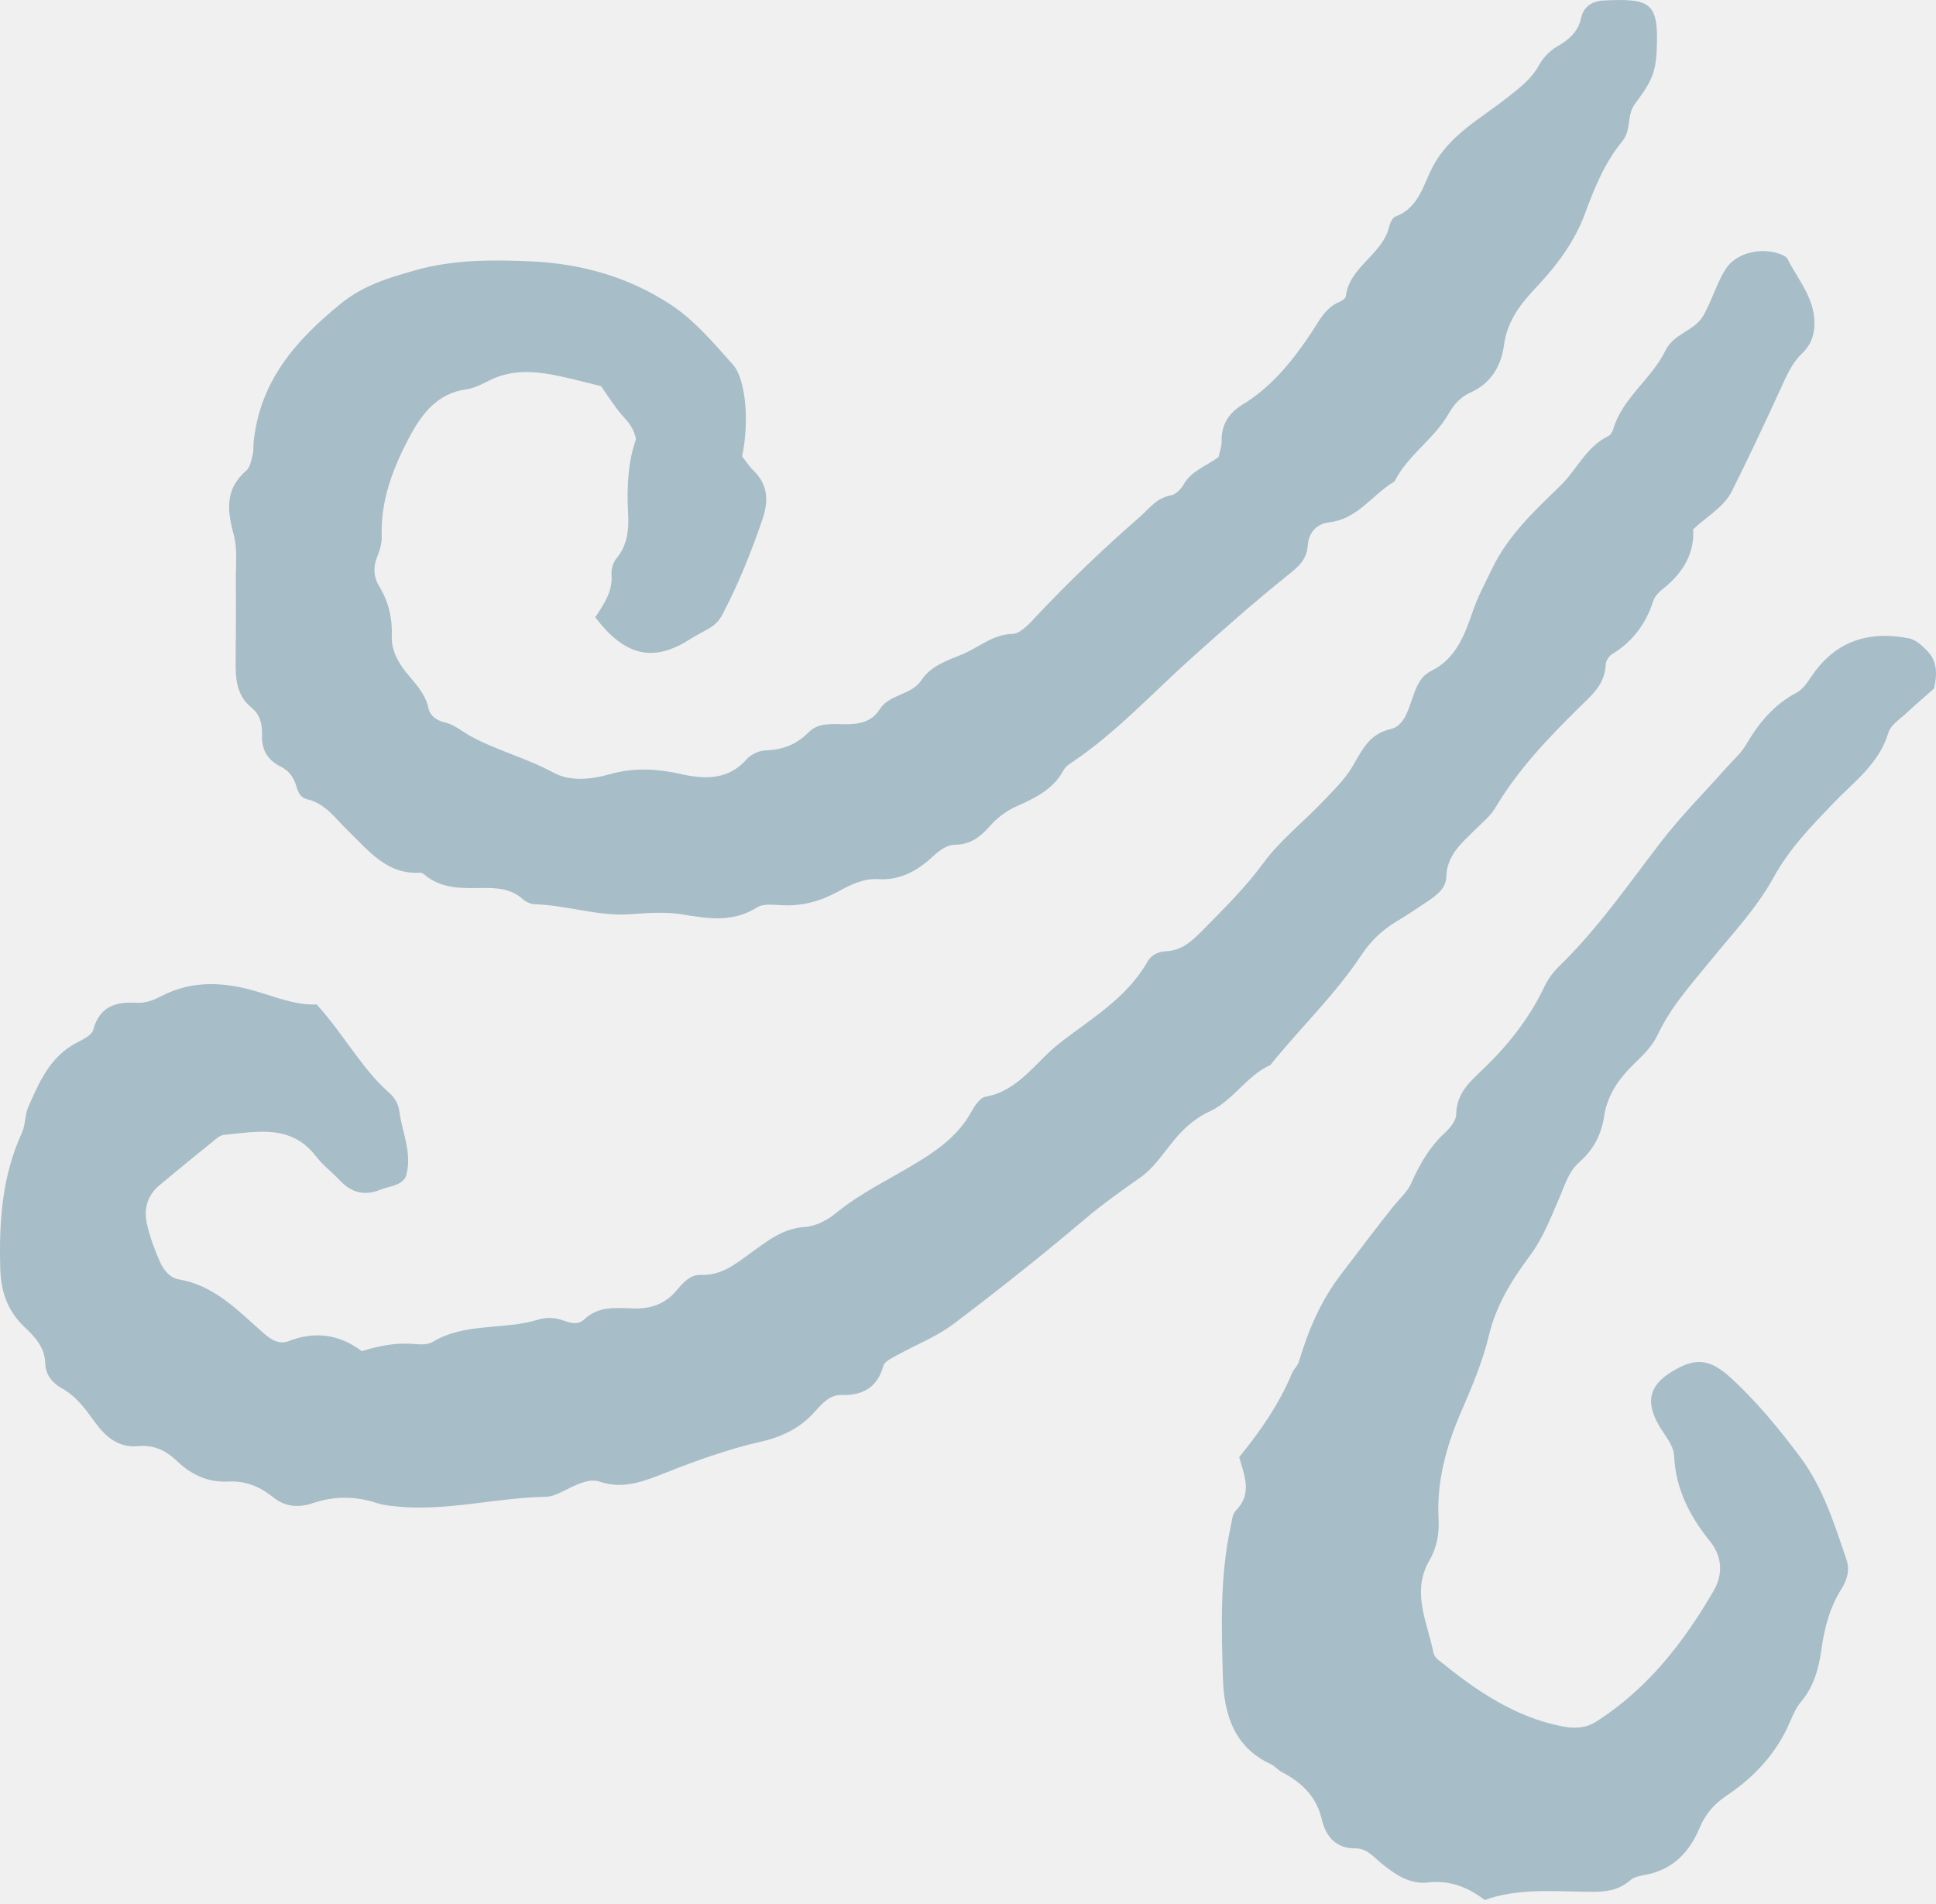
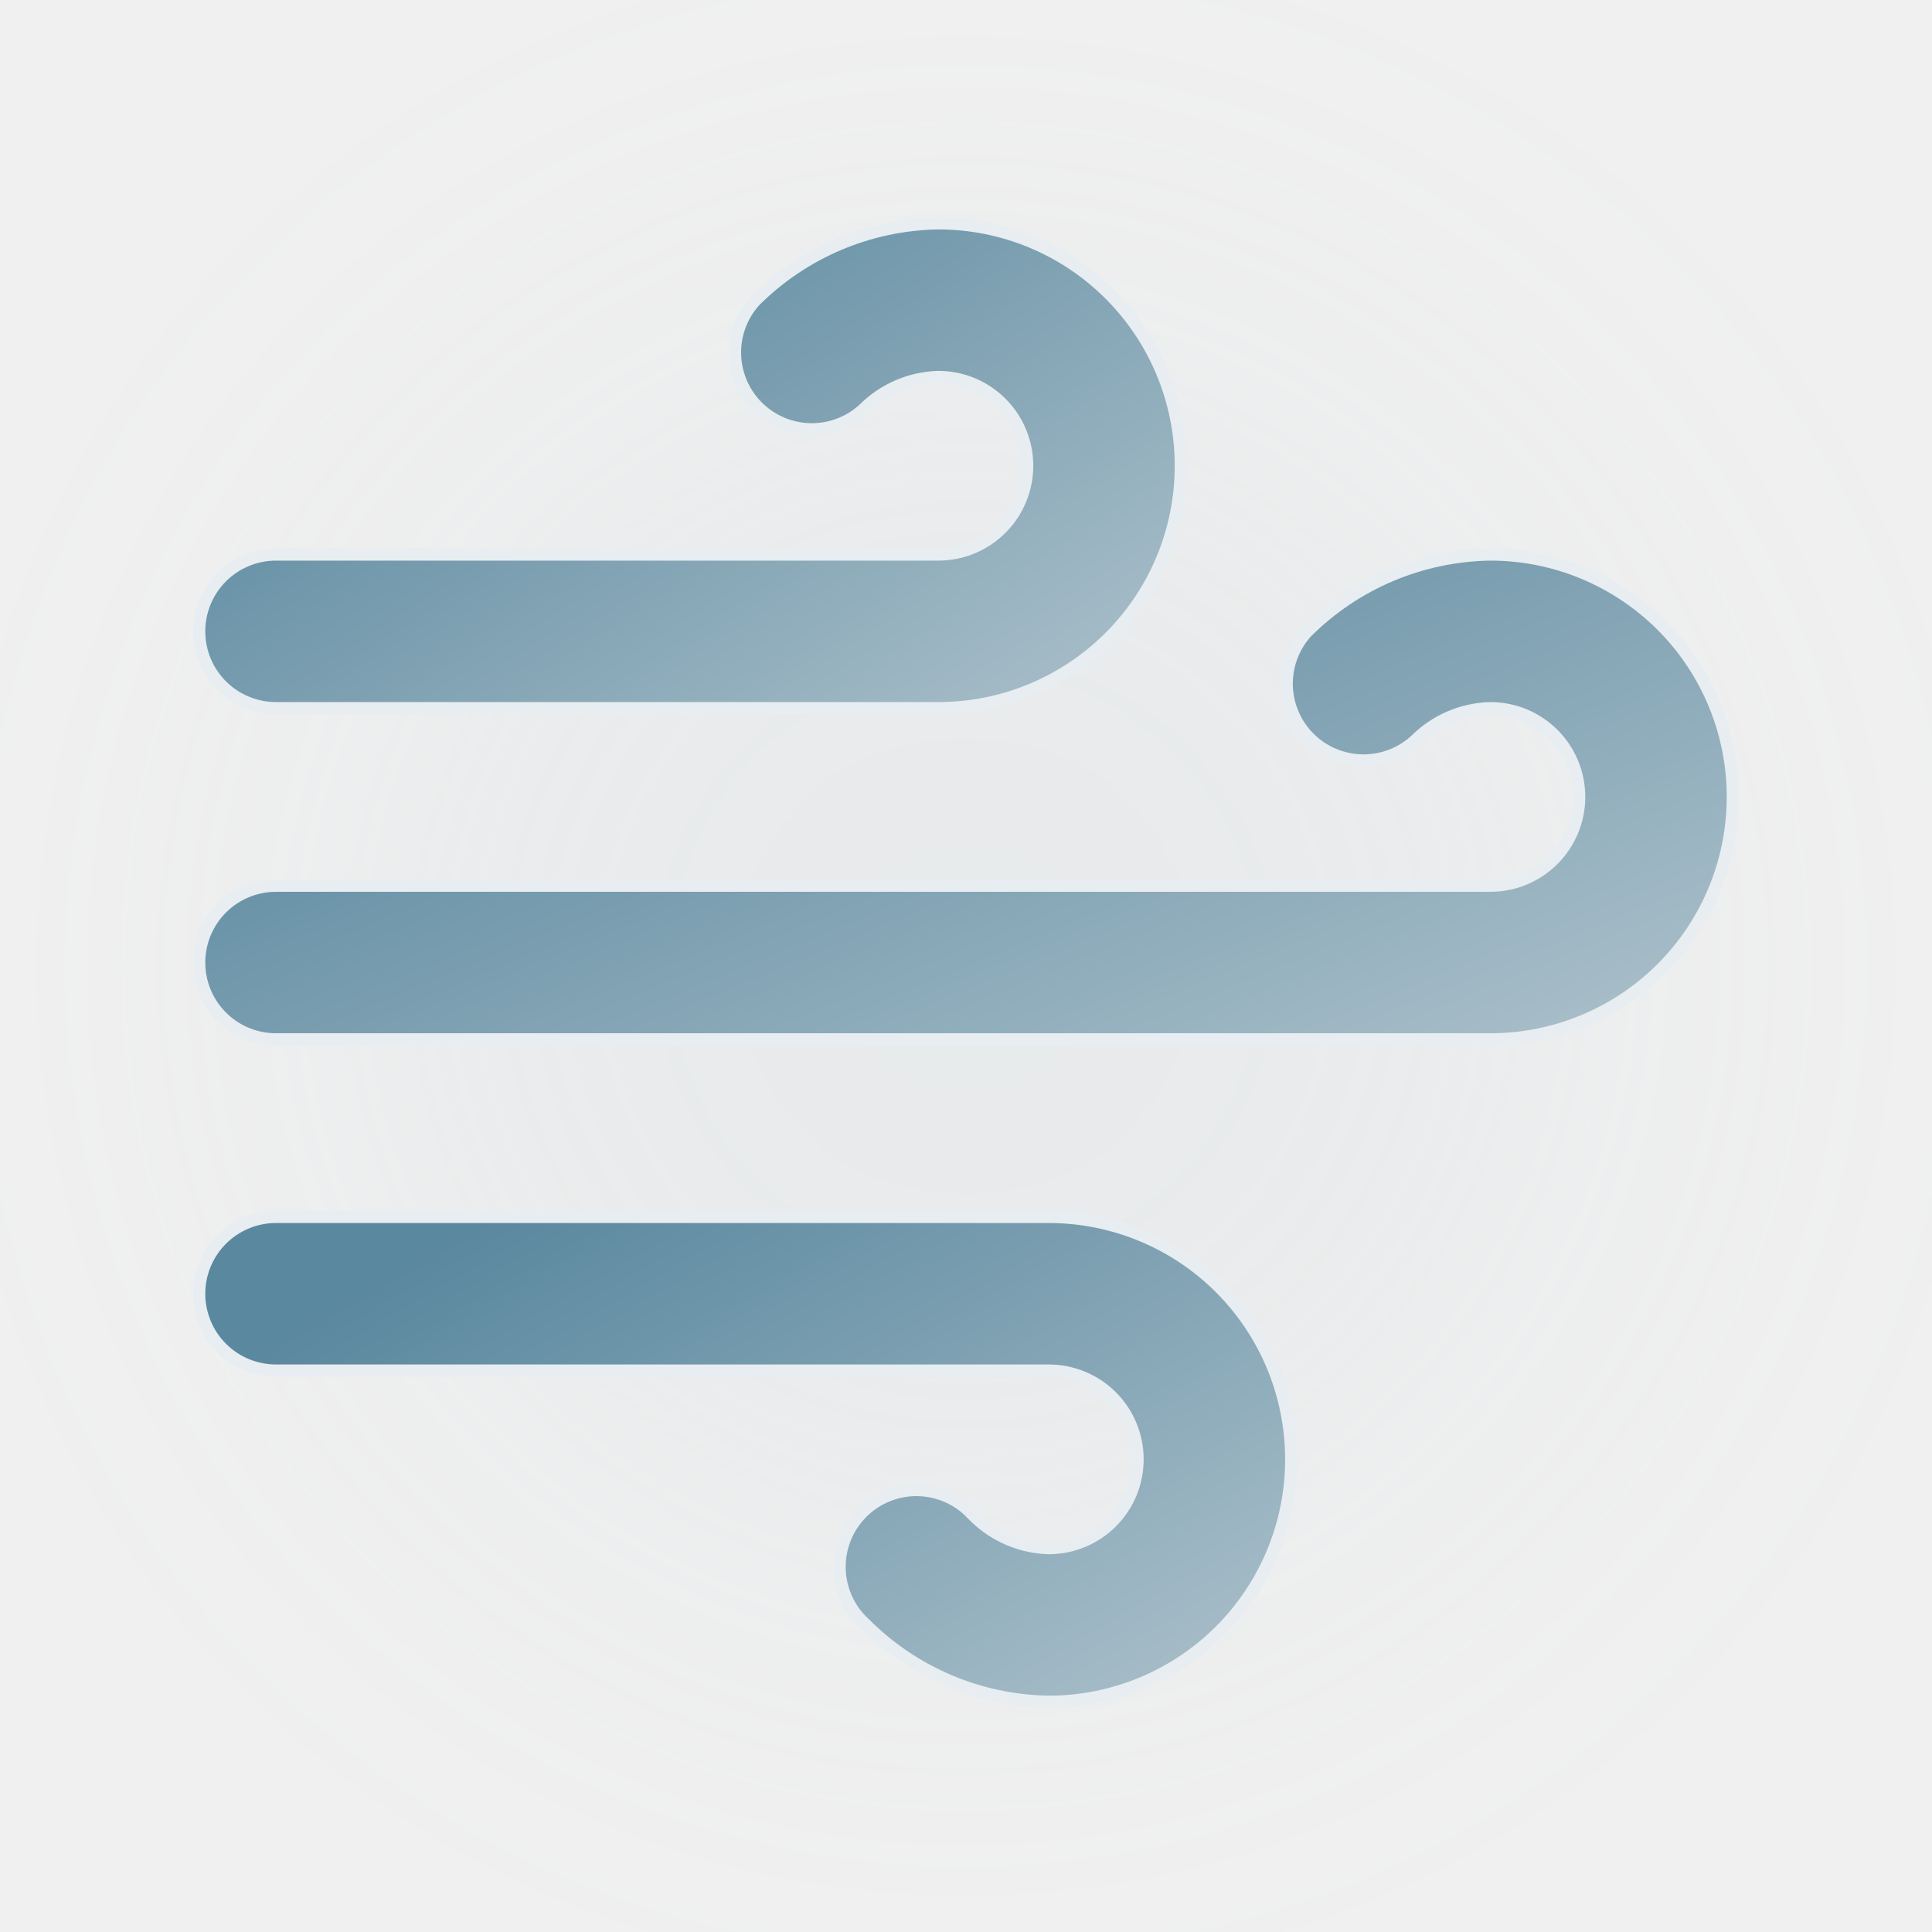
- <svg xmlns="http://www.w3.org/2000/svg" width="60" height="59" viewBox="0 0 60 59" fill="none">
-   <path d="M9.821 31.142C10.689 32.105 11.21 33.124 12.064 33.874C12.236 34.023 12.347 34.22 12.379 34.456C12.464 35.117 12.793 35.754 12.578 36.474C12.417 36.766 12.066 36.762 11.783 36.877C11.321 37.068 10.906 36.979 10.553 36.608C10.306 36.345 10.011 36.123 9.792 35.84C9.017 34.834 7.964 35.079 6.944 35.176C6.86 35.183 6.772 35.237 6.704 35.294C6.111 35.774 5.519 36.254 4.935 36.744C4.55 37.068 4.448 37.502 4.561 37.969C4.656 38.361 4.792 38.746 4.958 39.113C5.066 39.358 5.266 39.609 5.533 39.654C6.623 39.836 7.338 40.588 8.104 41.265C8.351 41.483 8.614 41.7 8.947 41.569C9.776 41.245 10.537 41.369 11.21 41.879C11.751 41.714 12.231 41.623 12.734 41.652C12.956 41.666 13.228 41.702 13.4 41.598C14.413 40.986 15.597 41.233 16.664 40.907C16.929 40.826 17.199 40.832 17.459 40.93C17.679 41.011 17.921 41.072 18.098 40.903C18.547 40.472 19.093 40.54 19.627 40.556C20.153 40.572 20.597 40.431 20.95 40.017C21.154 39.781 21.38 39.503 21.72 39.516C22.366 39.541 22.792 39.179 23.274 38.832C23.77 38.474 24.262 38.071 24.95 38.03C25.286 38.01 25.655 37.811 25.924 37.589C26.697 36.957 27.594 36.54 28.434 36.026C29.084 35.629 29.707 35.176 30.095 34.476C30.201 34.286 30.369 34.023 30.543 33.994C31.567 33.81 32.088 32.927 32.811 32.356C33.787 31.588 34.915 30.949 35.561 29.81C35.676 29.604 35.891 29.495 36.125 29.486C36.623 29.468 36.945 29.166 37.266 28.84C37.928 28.168 38.596 27.513 39.162 26.741C39.663 26.056 40.354 25.515 40.945 24.897C41.285 24.541 41.654 24.19 41.906 23.773C42.209 23.27 42.413 22.756 43.095 22.6C43.509 22.505 43.641 22.017 43.772 21.642C43.895 21.293 44.003 20.969 44.366 20.79C45.124 20.416 45.399 19.666 45.643 18.953C45.802 18.484 46.028 18.074 46.237 17.637C46.742 16.585 47.555 15.836 48.355 15.059C48.867 14.563 49.154 13.854 49.836 13.521C49.909 13.487 49.972 13.389 49.995 13.308C50.282 12.327 51.184 11.752 51.61 10.873C51.873 10.331 52.511 10.261 52.783 9.792C53.05 9.33 53.195 8.798 53.476 8.347C53.796 7.833 54.582 7.654 55.173 7.876C55.255 7.907 55.359 7.953 55.395 8.021C55.753 8.725 56.333 9.348 56.219 10.234C56.183 10.519 56.061 10.75 55.862 10.941C55.524 11.262 55.356 11.675 55.168 12.087C54.684 13.14 54.192 14.189 53.673 15.226C53.426 15.72 52.921 15.988 52.473 16.407C52.52 17.129 52.178 17.727 51.592 18.207C51.453 18.321 51.293 18.457 51.243 18.613C51.014 19.329 50.604 19.886 49.958 20.278C49.859 20.337 49.766 20.495 49.761 20.608C49.743 21.222 49.311 21.567 48.928 21.943C47.965 22.89 47.041 23.866 46.343 25.037C46.187 25.302 45.926 25.506 45.704 25.73C45.292 26.142 44.837 26.512 44.823 27.184C44.816 27.517 44.542 27.737 44.277 27.916C43.942 28.143 43.605 28.367 43.258 28.575C42.825 28.836 42.472 29.18 42.196 29.597C41.376 30.836 40.297 31.86 39.371 33.011C38.626 33.348 38.215 34.123 37.464 34.463C37.221 34.571 36.997 34.737 36.795 34.911C36.252 35.387 35.907 36.098 35.35 36.49C34.768 36.9 34.197 37.303 33.649 37.765C32.315 38.896 30.944 39.985 29.549 41.039C29.021 41.437 28.378 41.684 27.793 42.01C27.639 42.096 27.417 42.196 27.379 42.332C27.186 43.012 26.742 43.256 26.074 43.24C25.732 43.231 25.496 43.483 25.288 43.718C24.828 44.244 24.278 44.527 23.58 44.686C22.579 44.914 21.598 45.266 20.64 45.644C19.962 45.911 19.33 46.174 18.581 45.925C18.286 45.827 17.965 45.974 17.672 46.113C17.43 46.228 17.172 46.389 16.92 46.394C15.35 46.421 13.808 46.862 12.229 46.688C12.052 46.668 11.869 46.65 11.701 46.595C11.037 46.373 10.371 46.364 9.712 46.586C9.25 46.742 8.84 46.715 8.448 46.396C8.054 46.076 7.597 45.893 7.076 45.922C6.45 45.956 5.923 45.709 5.49 45.29C5.141 44.953 4.758 44.778 4.278 44.824C3.653 44.885 3.254 44.513 2.932 44.069C2.64 43.664 2.364 43.279 1.909 43.027C1.635 42.878 1.41 42.613 1.403 42.269C1.392 41.763 1.086 41.44 0.756 41.129C0.23 40.633 0.028 40.026 0.008 39.312C-0.033 37.863 0.065 36.447 0.683 35.104C0.792 34.866 0.767 34.565 0.873 34.322C1.213 33.541 1.551 32.752 2.373 32.322C2.568 32.22 2.844 32.091 2.889 31.921C3.084 31.201 3.576 31.044 4.224 31.083C4.5 31.099 4.751 31.006 4.996 30.877C5.979 30.365 6.989 30.437 8.013 30.748C8.611 30.929 9.2 31.165 9.83 31.133L9.821 31.142Z" fill="#A7BDC8" />
-   <path d="M22.996 14.141C23.131 14.314 23.229 14.465 23.356 14.59C23.804 15.025 23.82 15.53 23.634 16.083C23.29 17.102 22.887 18.094 22.389 19.05C22.275 19.268 22.123 19.399 21.922 19.508C21.725 19.614 21.525 19.723 21.335 19.843C20.234 20.532 19.353 20.33 18.449 19.132C18.698 18.749 18.995 18.346 18.952 17.816C18.939 17.65 18.997 17.437 19.102 17.313C19.448 16.896 19.494 16.418 19.466 15.913C19.421 15.102 19.466 14.298 19.709 13.616C19.632 13.177 19.36 12.989 19.17 12.739C18.979 12.49 18.807 12.227 18.626 11.967C18.053 11.833 17.496 11.67 16.925 11.582C16.345 11.491 15.758 11.505 15.206 11.774C14.963 11.892 14.714 12.03 14.456 12.066C13.543 12.196 13.072 12.828 12.682 13.559C12.175 14.518 11.794 15.507 11.83 16.622C11.837 16.837 11.767 17.068 11.685 17.272C11.556 17.594 11.581 17.893 11.753 18.176C12.046 18.654 12.163 19.161 12.143 19.721C12.127 20.14 12.324 20.511 12.58 20.831C12.861 21.182 13.183 21.49 13.282 21.963C13.328 22.183 13.538 22.335 13.769 22.387C14.089 22.459 14.322 22.677 14.598 22.826C15.421 23.27 16.334 23.501 17.163 23.954C17.666 24.229 18.334 24.158 18.886 24C19.657 23.782 20.37 23.828 21.138 24C21.834 24.154 22.574 24.183 23.138 23.535C23.272 23.384 23.526 23.264 23.727 23.259C24.255 23.243 24.685 23.076 25.057 22.702C25.376 22.378 25.809 22.45 26.21 22.448C26.634 22.446 27.014 22.38 27.265 21.984C27.569 21.506 28.239 21.562 28.564 21.073C28.844 20.649 29.334 20.477 29.8 20.291C30.326 20.081 30.747 19.666 31.379 19.648C31.633 19.641 31.905 19.326 32.118 19.1C33.132 18.022 34.202 17.002 35.318 16.028C35.622 15.763 35.839 15.433 36.283 15.356C36.433 15.331 36.6 15.165 36.682 15.02C36.92 14.597 37.368 14.456 37.765 14.166C37.794 14.017 37.862 13.845 37.86 13.675C37.849 13.17 38.082 12.803 38.49 12.553C39.398 12.003 40.044 11.204 40.623 10.34C40.873 9.969 41.058 9.548 41.511 9.357C41.591 9.326 41.7 9.249 41.709 9.183C41.824 8.263 42.83 7.903 43.047 7.047C43.079 6.922 43.151 6.746 43.247 6.712C43.985 6.442 44.112 5.701 44.418 5.139C44.943 4.172 45.872 3.685 46.674 3.055C47.068 2.745 47.449 2.469 47.698 2.018C47.822 1.791 48.029 1.574 48.253 1.445C48.622 1.23 48.907 0.996 49.002 0.552C49.077 0.204 49.345 0.034 49.693 0.016C51.175 -0.059 51.406 0.088 51.345 1.531C51.336 1.753 51.315 1.982 51.256 2.197C51.148 2.593 50.892 2.913 50.654 3.243C50.416 3.576 50.561 4.036 50.278 4.378C49.73 5.042 49.415 5.826 49.116 6.635C48.806 7.475 48.257 8.218 47.643 8.87C47.136 9.407 46.715 9.926 46.611 10.698C46.527 11.333 46.214 11.885 45.564 12.171C45.272 12.3 45.054 12.542 44.896 12.823C44.445 13.611 43.629 14.105 43.219 14.923C42.533 15.322 42.085 16.087 41.201 16.189C40.793 16.237 40.556 16.515 40.528 16.919C40.494 17.378 40.204 17.594 39.871 17.861C38.857 18.674 37.883 19.54 36.913 20.409C35.715 21.485 34.614 22.684 33.271 23.596C33.16 23.671 33.028 23.75 32.969 23.861C32.65 24.462 32.086 24.734 31.506 24.992C31.171 25.141 30.89 25.361 30.65 25.635C30.373 25.95 30.058 26.177 29.612 26.183C29.275 26.188 29.046 26.43 28.808 26.639C28.353 27.037 27.839 27.289 27.213 27.25C26.74 27.221 26.337 27.438 25.943 27.651C25.415 27.937 24.864 28.086 24.259 28.059C23.992 28.048 23.664 27.998 23.464 28.125C22.71 28.603 21.947 28.474 21.14 28.342C20.615 28.256 20.06 28.299 19.521 28.338C18.52 28.405 17.566 28.059 16.576 28.027C16.451 28.023 16.302 27.959 16.209 27.875C15.842 27.543 15.405 27.518 14.943 27.524C14.313 27.533 13.674 27.558 13.149 27.105C13.115 27.076 13.067 27.046 13.029 27.049C11.987 27.117 11.427 26.367 10.784 25.748C10.401 25.379 10.093 24.906 9.52 24.774C9.32 24.729 9.237 24.561 9.189 24.385C9.114 24.108 8.963 23.893 8.707 23.766C8.299 23.565 8.104 23.248 8.122 22.792C8.136 22.464 8.061 22.149 7.798 21.938C7.313 21.544 7.3 21.012 7.304 20.464C7.309 19.653 7.316 18.842 7.309 18.031C7.304 17.535 7.366 17.016 7.239 16.552C7.033 15.8 6.98 15.147 7.635 14.585C7.753 14.483 7.785 14.268 7.83 14.098C7.864 13.969 7.848 13.829 7.862 13.695C8.054 11.817 9.164 10.546 10.566 9.409C11.264 8.843 12.043 8.612 12.856 8.381C14.041 8.043 15.258 8.048 16.465 8.102C18.008 8.173 19.471 8.578 20.778 9.437C21.539 9.937 22.117 10.637 22.717 11.305C23.127 11.763 23.22 13.133 22.998 14.144L22.996 14.141Z" fill="#A7BDC8" />
-   <path d="M46.006 58.886C45.498 58.501 44.941 58.27 44.268 58.349C43.697 58.417 43.233 58.1 42.809 57.754C42.567 57.554 42.354 57.287 42.012 57.292C41.396 57.301 41.086 56.909 40.97 56.41C40.798 55.679 40.343 55.246 39.717 54.922C39.6 54.861 39.511 54.739 39.391 54.684C38.243 54.161 37.935 53.128 37.901 52.025C37.855 50.458 37.803 48.879 38.139 47.327C38.177 47.155 38.188 46.935 38.299 46.824C38.814 46.31 38.573 45.746 38.404 45.166C39.065 44.355 39.647 43.515 40.044 42.559C40.096 42.436 40.214 42.339 40.252 42.214C40.547 41.233 40.925 40.325 41.573 39.483C42.107 38.789 42.633 38.076 43.183 37.392C43.376 37.152 43.623 36.943 43.747 36.656C44.003 36.071 44.316 35.539 44.791 35.099C44.948 34.954 45.129 34.73 45.131 34.54C45.136 33.858 45.6 33.493 46.017 33.088C46.764 32.361 47.399 31.554 47.852 30.607C47.965 30.369 48.126 30.136 48.316 29.953C49.514 28.795 50.452 27.427 51.462 26.115C52.088 25.3 52.819 24.566 53.504 23.796C53.71 23.562 53.957 23.35 54.113 23.084C54.507 22.412 54.974 21.841 55.685 21.465C55.941 21.329 56.097 21.005 56.29 20.758C57.037 19.8 58.034 19.562 59.171 19.789C59.37 19.829 59.561 20.006 59.715 20.16C60.034 20.477 60.045 20.878 59.941 21.34C59.667 21.583 59.361 21.841 59.067 22.117C58.87 22.301 58.593 22.475 58.526 22.706C58.238 23.678 57.45 24.235 56.806 24.908C56.124 25.622 55.452 26.31 54.96 27.207C54.45 28.138 53.694 28.938 53.017 29.771C52.421 30.503 51.784 31.203 51.379 32.066C51.2 32.447 50.903 32.721 50.615 33.002C50.156 33.455 49.809 33.955 49.712 34.614C49.63 35.163 49.379 35.641 48.957 36.012C48.604 36.322 48.497 36.739 48.318 37.152C48.056 37.752 47.82 38.379 47.41 38.928C46.855 39.67 46.361 40.47 46.142 41.401C45.944 42.23 45.609 43.007 45.269 43.793C44.828 44.819 44.522 45.913 44.583 47.064C44.608 47.524 44.538 47.957 44.302 48.362C43.731 49.343 44.236 50.285 44.427 51.234C44.443 51.314 44.511 51.398 44.578 51.452C45.727 52.385 46.928 53.219 48.42 53.511C48.785 53.581 49.138 53.572 49.462 53.368C51.057 52.353 52.176 50.913 53.112 49.302C53.424 48.763 53.349 48.21 53.001 47.78C52.36 46.987 51.931 46.151 51.882 45.109C51.866 44.785 51.576 44.471 51.399 44.16C51.007 43.465 51.114 42.966 51.75 42.556C52.532 42.053 52.989 42.103 53.667 42.731C54.462 43.467 55.148 44.303 55.794 45.166C56.5 46.111 56.849 47.236 57.225 48.34C57.33 48.645 57.259 48.949 57.076 49.239C56.713 49.814 56.541 50.451 56.448 51.133C56.371 51.701 56.217 52.274 55.821 52.743C55.678 52.911 55.578 53.124 55.492 53.33C55.08 54.32 54.387 55.069 53.51 55.658C53.13 55.914 52.858 56.213 52.67 56.664C52.371 57.385 51.857 57.946 51.025 58.105C50.851 58.139 50.647 58.17 50.525 58.279C50.069 58.685 49.53 58.642 48.991 58.633C48.004 58.619 47.014 58.538 46.012 58.891L46.006 58.886Z" fill="#A7BDC8" />
+ <svg xmlns="http://www.w3.org/2000/svg" width="80" height="80" viewBox="0 0 80 80" fill="none">
+   <g clip-path="url(#clip0_797_26932)">
+     <g opacity="0.1" filter="url(#filter0_f_797_26932)">
+       <circle cx="40" cy="40" r="27" fill="#A7BDC8" />
+     </g>
+     <path d="M61.714 29.321V29.321L61.708 29.321C60.538 29.352 59.424 29.832 58.599 30.662C57.996 31.209 57.207 31.504 56.393 31.486C55.577 31.469 54.799 31.138 54.221 30.563C53.642 29.988 53.307 29.212 53.284 28.396C53.262 27.583 53.552 26.791 54.096 26.186C56.119 24.16 58.853 23.004 61.716 22.964C64.377 22.964 66.929 24.022 68.811 25.903C70.693 27.785 71.75 30.338 71.75 33C71.75 35.661 70.693 38.214 68.811 40.096C66.928 41.978 64.376 43.035 61.714 43.035H11.429C10.586 43.035 9.777 42.7 9.181 42.104C8.585 41.508 8.25 40.7 8.25 39.857C8.25 39.014 8.585 38.205 9.181 37.609C9.777 37.013 10.586 36.678 11.429 36.678H61.714C62.69 36.678 63.626 36.291 64.315 35.601C65.005 34.911 65.393 33.975 65.393 33C65.393 32.024 65.005 31.088 64.315 30.398C63.626 29.709 62.69 29.321 61.714 29.321Z" fill="url(#paint0_linear_797_26932)" stroke="#E7EDF0" stroke-width="0.5" />
+     <path d="M38.857 15.607V15.607L38.85 15.607C37.684 15.641 36.575 16.121 35.753 16.948C35.15 17.495 34.361 17.79 33.547 17.773C32.731 17.755 31.954 17.424 31.375 16.849C30.796 16.274 30.461 15.498 30.439 14.682C30.416 13.869 30.707 13.078 31.25 12.472C33.271 10.449 36 9.293 38.859 9.25C41.52 9.251 44.072 10.308 45.953 12.189C47.836 14.072 48.893 16.624 48.893 19.286C48.893 21.947 47.836 24.5 45.953 26.382C44.071 28.264 41.519 29.321 38.857 29.321H11.429C10.586 29.321 9.777 28.986 9.181 28.39C8.585 27.794 8.25 26.986 8.25 26.143C8.25 25.3 8.585 24.491 9.181 23.895C9.777 23.299 10.586 22.964 11.429 22.964H38.857C39.833 22.964 40.768 22.577 41.458 21.887C42.148 21.197 42.536 20.261 42.536 19.286C42.536 18.31 42.148 17.374 41.458 16.685C40.768 15.995 39.833 15.607 38.857 15.607Z" fill="url(#paint1_linear_797_26932)" stroke="#E7EDF0" stroke-width="0.5" />
+     <path d="M43.421 64.107L43.421 64.107H43.429C44.404 64.107 45.34 63.719 46.03 63.029C46.72 62.34 47.107 61.404 47.107 60.428C47.107 59.453 46.72 58.517 46.03 57.827C45.34 57.137 44.404 56.75 43.429 56.75H11.429C10.586 56.75 9.777 56.415 9.181 55.819C8.585 55.223 8.25 54.414 8.25 53.571C8.25 52.728 8.585 51.92 9.181 51.324C9.777 50.727 10.586 50.393 11.429 50.393H43.429C46.09 50.393 48.643 51.45 50.525 53.332C52.407 55.214 53.464 57.767 53.464 60.428C53.464 63.09 52.407 65.643 50.525 67.525C48.643 69.406 46.091 70.463 43.43 70.464C40.568 70.421 37.836 69.264 35.814 67.237L35.814 67.237L35.806 67.229C35.487 66.939 35.231 66.588 35.053 66.195C34.875 65.803 34.779 65.379 34.769 64.949C34.76 64.519 34.838 64.091 34.999 63.691C35.16 63.292 35.401 62.93 35.706 62.626C36.011 62.322 36.375 62.084 36.776 61.925C37.176 61.767 37.604 61.691 38.034 61.703C38.465 61.715 38.888 61.814 39.279 61.994C39.67 62.175 40.02 62.433 40.309 62.753L40.308 62.753L40.317 62.762C41.141 63.591 42.252 64.073 43.421 64.107Z" fill="url(#paint2_linear_797_26932)" stroke="#E7EDF0" stroke-width="0.5" />
+   </g>
+   <defs>
+     <filter id="filter0_f_797_26932" x="-10.4" y="-10.4" width="100.8" height="100.8" filterUnits="userSpaceOnUse" color-interpolation-filters="sRGB">
+       <feFlood flood-opacity="0" result="BackgroundImageFix" />
+       <feBlend mode="normal" in="SourceGraphic" in2="BackgroundImageFix" result="shape" />
+       <feGaussianBlur stdDeviation="11.7" result="effect1_foregroundBlur_797_26932" />
+     </filter>
+     <linearGradient id="paint0_linear_797_26932" x1="69.5" y1="41.88" x2="56.389" y2="10.125" gradientUnits="userSpaceOnUse">
+       <stop offset="0.032" stop-color="#A7BDC8" />
+       <stop offset="1" stop-color="#5A889F" />
+     </linearGradient>
+     <linearGradient id="paint1_linear_797_26932" x1="47.536" y1="28.167" x2="30.635" y2="1.853" gradientUnits="userSpaceOnUse">
+       <stop offset="0.032" stop-color="#A7BDC8" />
+       <stop offset="1" stop-color="#5A889F" />
+     </linearGradient>
+     <linearGradient id="paint2_linear_797_26932" x1="51.929" y1="69.309" x2="35.825" y2="41.449" gradientUnits="userSpaceOnUse">
+       <stop offset="0.032" stop-color="#A7BDC8" />
+       <stop offset="1" stop-color="#5A889F" />
+     </linearGradient>
+     <clipPath id="clip0_797_26932">
+       <rect width="80" height="80" fill="white" />
+     </clipPath>
+   </defs>
</svg>
